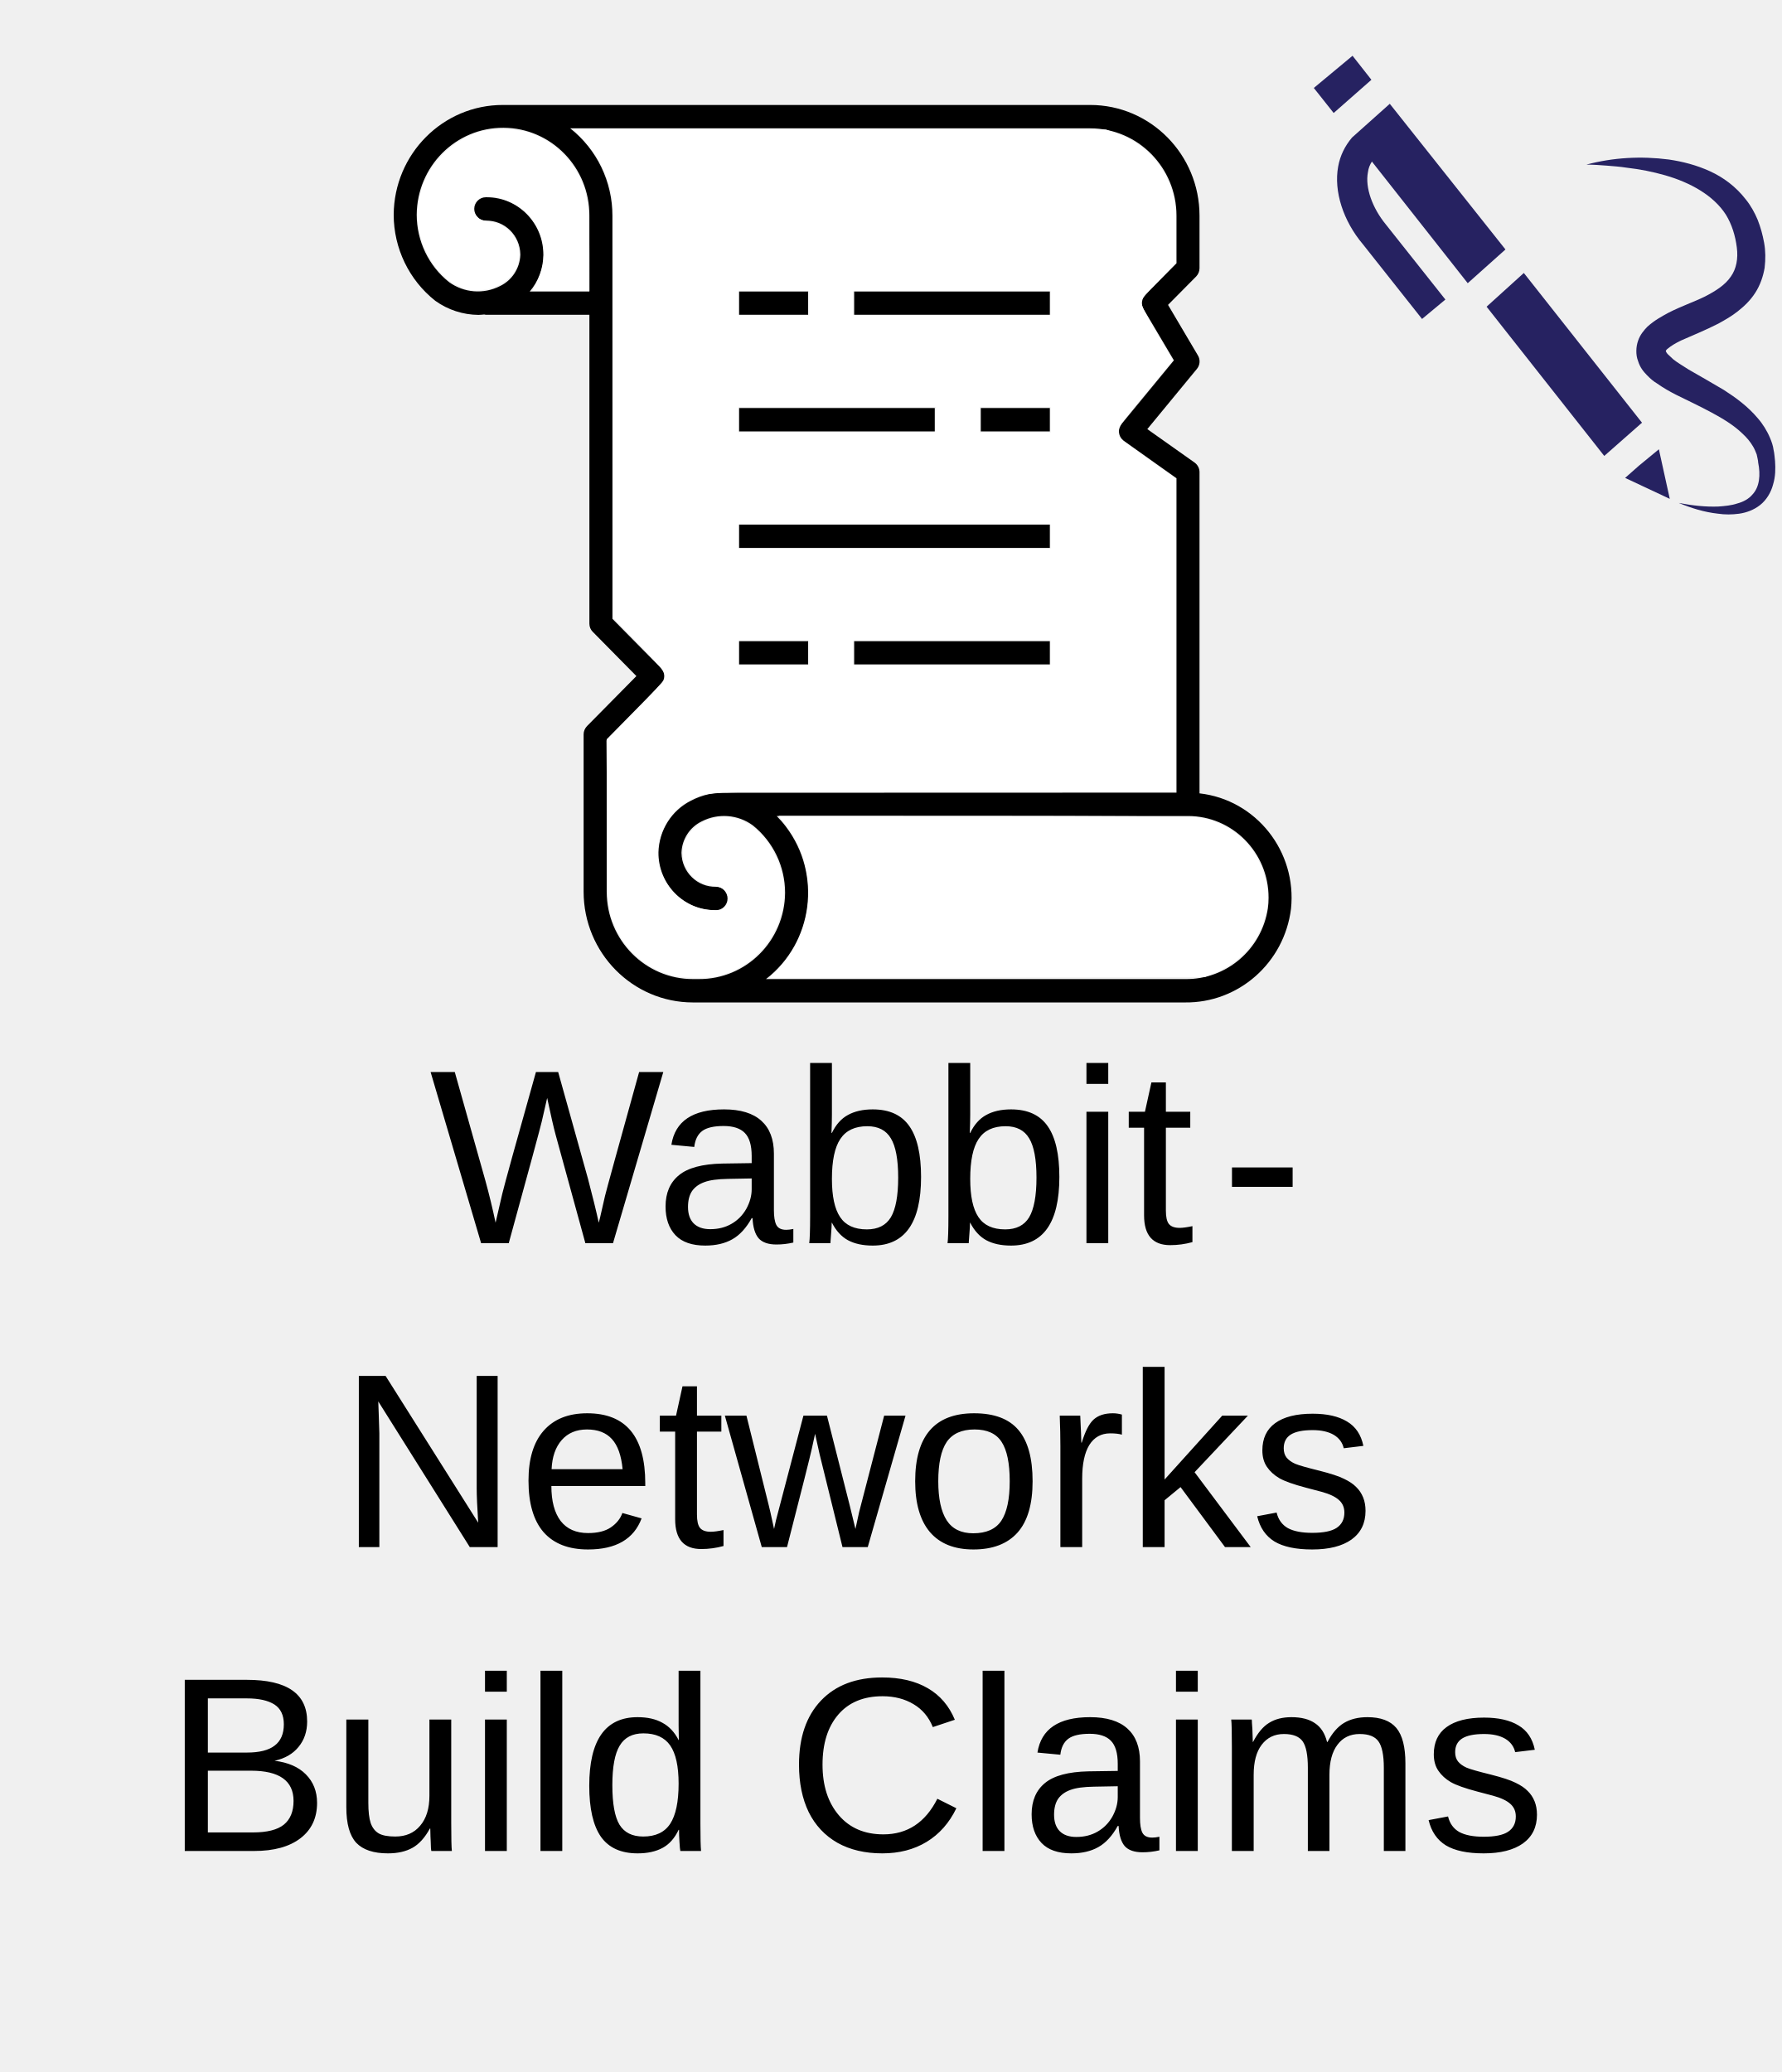
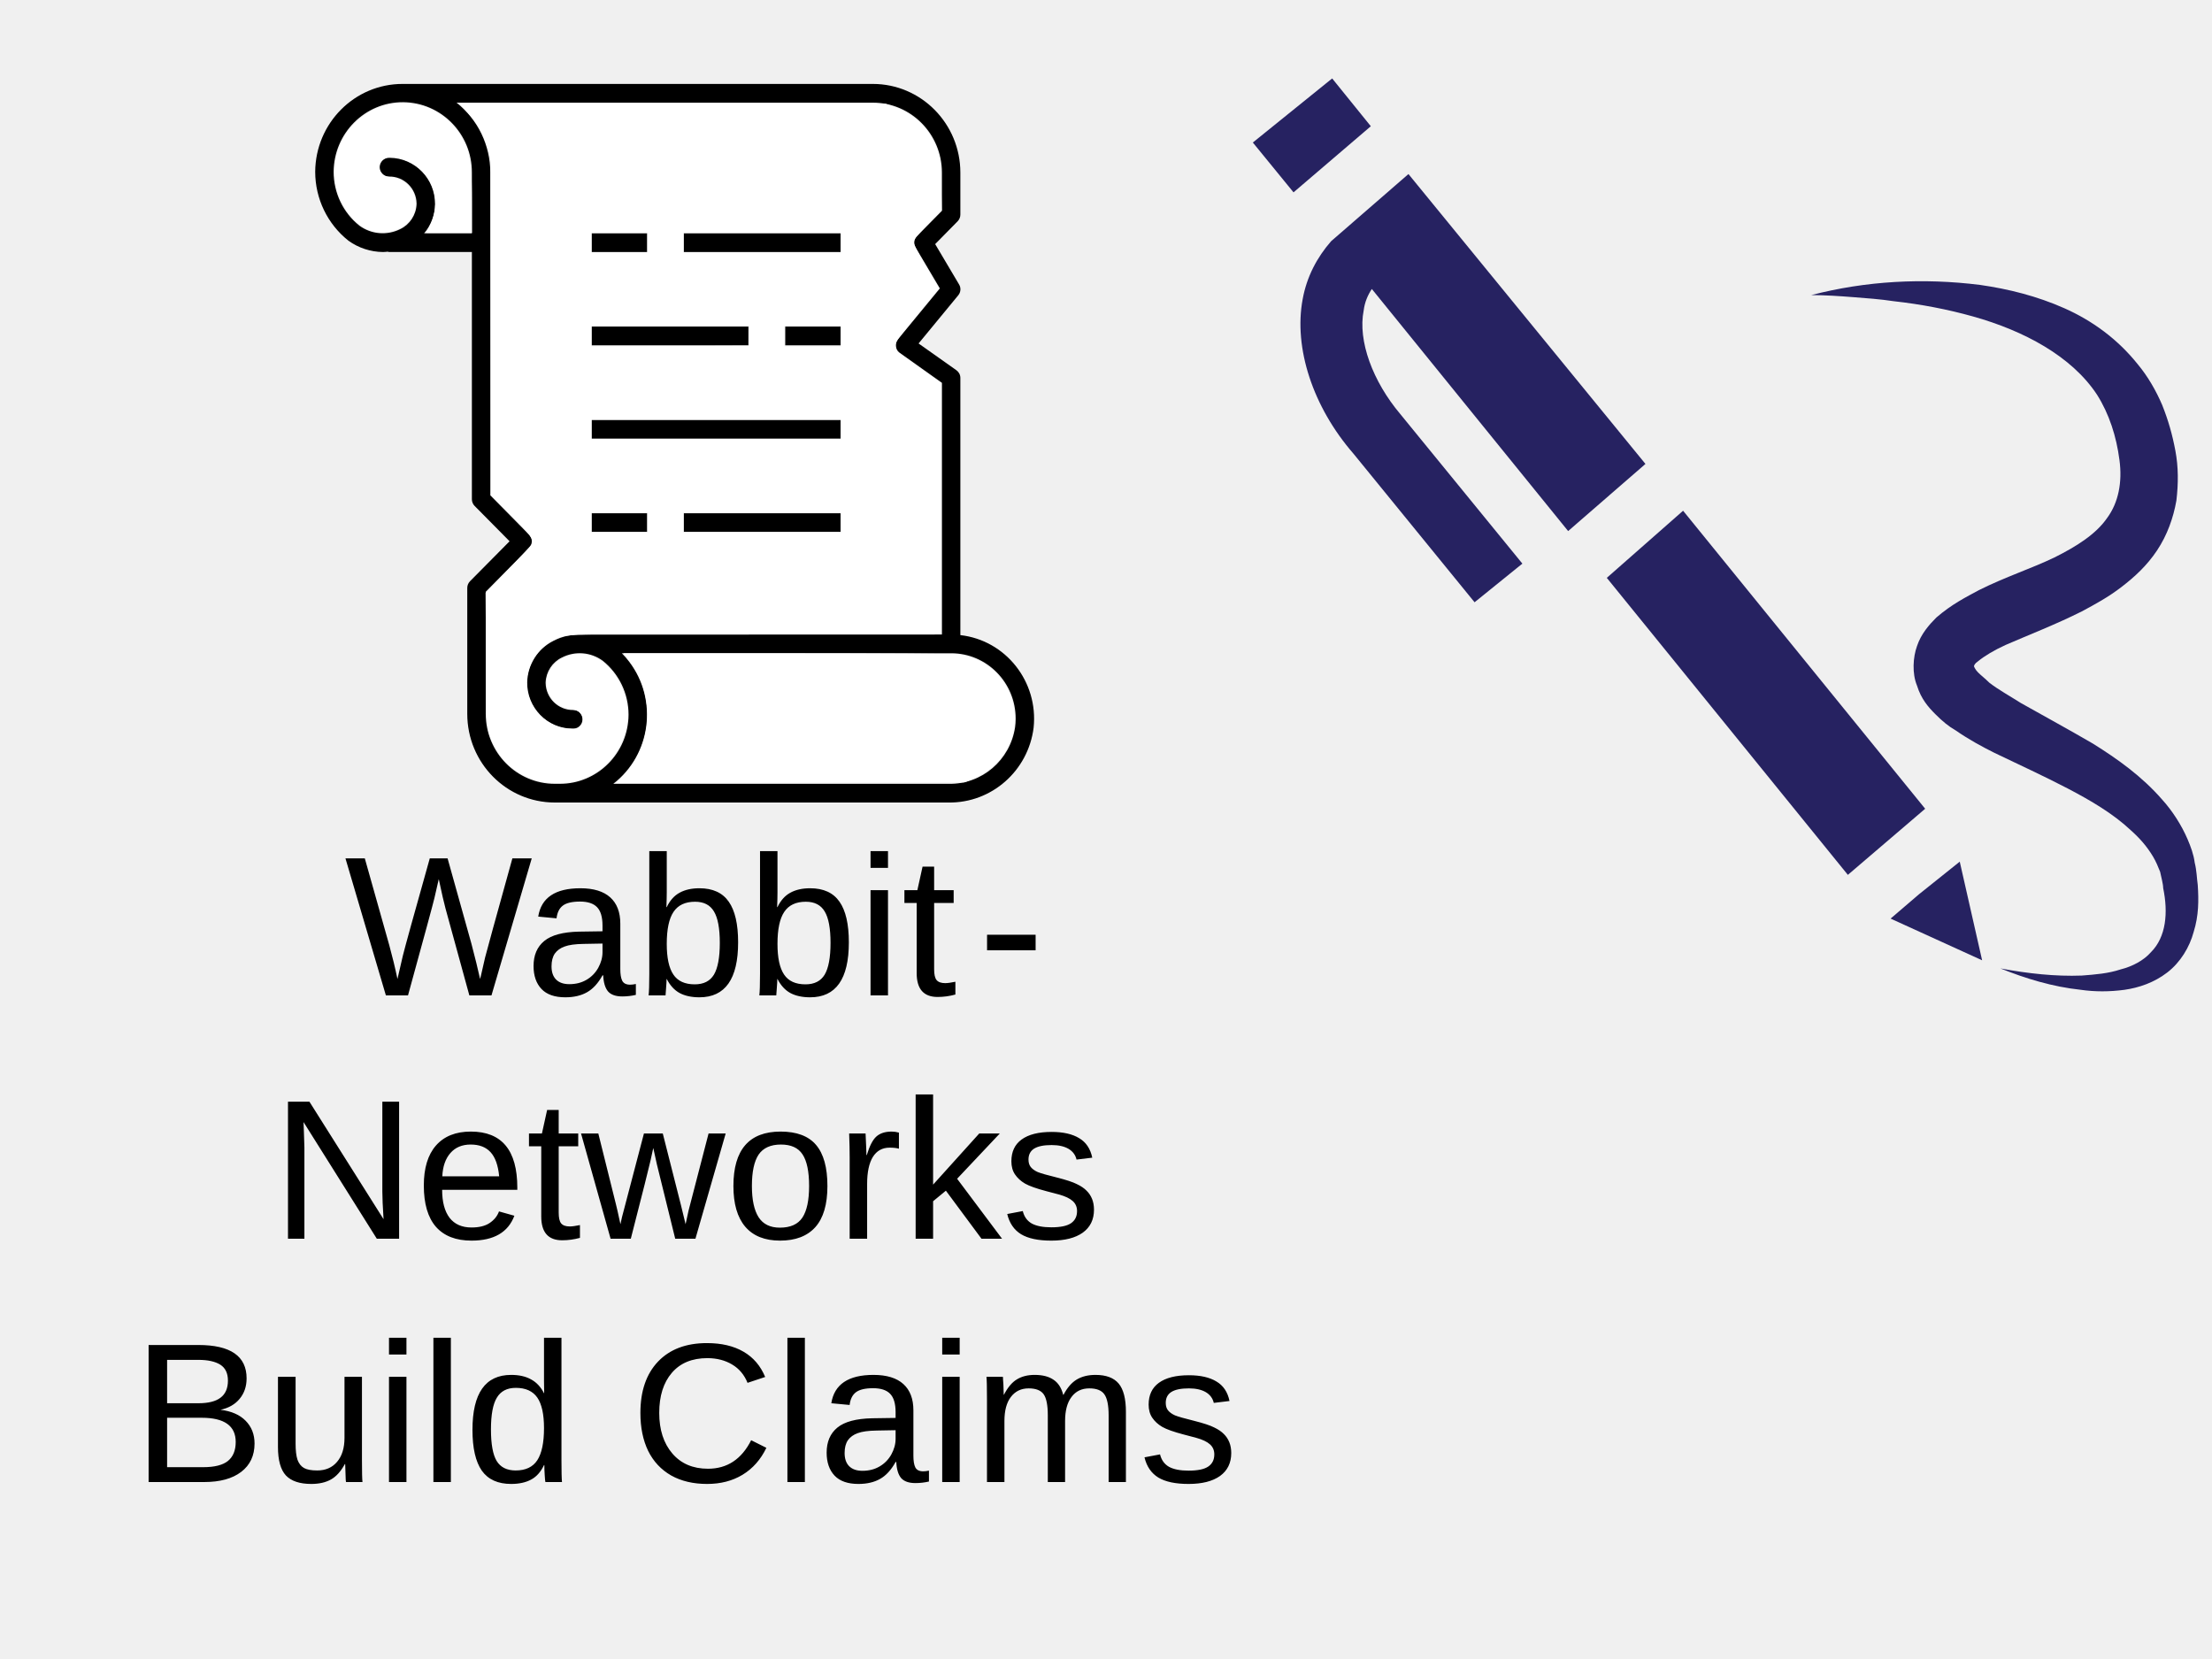
- <svg xmlns="http://www.w3.org/2000/svg" width="129" height="150" xml:space="preserve" overflow="hidden" version="1.1" id="svg9619">
-   <defs id="defs9559">
+ <svg xmlns="http://www.w3.org/2000/svg" width="200" height="150" xml:space="preserve" overflow="hidden">
+   <defs>
    <clipPath id="clip0">
-       <rect x="608" y="1796" width="129" height="150" id="rect9535" />
+       <rect x="852" y="1796" width="200" height="150" />
    </clipPath>
    <clipPath id="clip1">
-       <rect x="702" y="1799" width="35" height="36" id="rect9538" />
+       <rect x="964" y="1802" width="88" height="88" />
    </clipPath>
    <clipPath id="clip2">
-       <rect x="702" y="1799" width="35" height="36" id="rect9541" />
+       <rect x="964" y="1802" width="88" height="88" />
    </clipPath>
    <clipPath id="clip3">
-       <rect x="702" y="1799" width="35" height="36" id="rect9544" />
+       <rect x="964" y="1802" width="88" height="88" />
    </clipPath>
    <clipPath id="clip4">
-       <rect x="629" y="1796" width="81" height="81" id="rect9547" />
+       <rect x="873" y="1796" width="80" height="81" />
    </clipPath>
    <clipPath id="clip5">
-       <rect x="629" y="1796" width="81" height="81" id="rect9550" />
+       <rect x="873" y="1796" width="80" height="81" />
    </clipPath>
    <clipPath id="clip6">
-       <rect x="629" y="1796" width="81" height="81" id="rect9553" />
+       <rect x="873" y="1796" width="80" height="81" />
    </clipPath>
    <clipPath id="clip7">
-       <rect x="629" y="1796" width="81" height="81" id="rect9556" />
+       <rect x="873" y="1796" width="80" height="81" />
    </clipPath>
  </defs>
-   <g clip-path="url(#clip0)" transform="translate(-608 -1796)" id="g9617">
-     <g clip-path="url(#clip1)" id="g9575">
-       <g clip-path="url(#clip2)" id="g9573">
-         <g clip-path="url(#clip3)" id="g9571">
-           <path d="M21.385 17.683 18.689 15.311 10.135 25.841 12.867 28.178Z" fill="#262261" transform="matrix(-1 0 0 1.02941 737 1800)" id="path9561" />
-           <path d="M10.351 28.86 8.913 27.71 8.123 31.197 11.357 29.723Z" fill="#262261" transform="matrix(-1 0 0 1.02941 737 1800)" id="path9563" />
-           <path d="M29.723 1.725 32.455 4.061 33.892 2.3 31.089 0.036Z" fill="#262261" transform="matrix(-1 0 0 1.02941 737 1800)" id="path9565" />
-           <path d="M24.368 17.18 26.057 18.546 30.334 13.298C31.772 11.645 32.455 9.56 32.131 7.835 31.987 7.044 31.628 6.362 31.125 5.786L28.393 3.414 20.019 13.658 22.75 16.03 29.687 7.476C29.831 7.691 29.939 7.943 29.975 8.23 30.19 9.309 29.651 10.746 28.681 11.896L24.368 17.18Z" fill="#262261" transform="matrix(-1 0 0 1.02941 737 1800)" id="path9567" />
-           <path d="M1.833 28.07C1.905 27.89 1.977 27.71 2.085 27.531 2.3 27.171 2.552 26.884 2.875 26.596 3.486 26.021 4.277 25.554 5.104 25.123 5.93 24.691 6.793 24.296 7.691 23.865 8.123 23.649 8.59 23.398 9.057 23.074 9.309 22.93 9.524 22.75 9.776 22.499 10.027 22.247 10.279 21.96 10.423 21.493 10.602 21.061 10.567 20.486 10.423 20.091 10.279 19.66 9.992 19.336 9.74 19.085 9.201 18.617 8.698 18.366 8.23 18.114 7.296 17.647 6.397 17.359 5.571 16.964 4.78 16.569 4.097 16.137 3.702 15.562 3.307 15.023 3.163 14.305 3.271 13.514 3.378 12.687 3.63 11.896 4.061 11.213 4.96 9.848 6.649 8.949 8.446 8.446 9.345 8.195 10.279 8.015 11.249 7.907 11.717 7.835 12.22 7.799 12.687 7.763 13.154 7.727 13.658 7.691 14.161 7.691 12.22 7.188 10.207 7.08 8.195 7.332 7.188 7.476 6.182 7.727 5.211 8.159 4.241 8.59 3.342 9.237 2.624 10.135 2.264 10.567 1.977 11.07 1.761 11.573 1.545 12.112 1.402 12.615 1.294 13.19 1.186 13.765 1.186 14.34 1.258 14.951 1.366 15.562 1.581 16.173 1.941 16.712 2.3 17.252 2.732 17.647 3.199 18.006 3.666 18.366 4.133 18.617 4.6 18.869 5.535 19.336 6.469 19.696 7.296 20.055 7.691 20.235 8.051 20.45 8.266 20.63 8.374 20.702 8.41 20.774 8.41 20.81 8.41 20.846 8.41 20.81 8.41 20.81 8.41 20.81 8.374 20.918 8.266 21.025 8.159 21.133 8.015 21.241 7.871 21.385 7.548 21.636 7.152 21.852 6.757 22.104 5.93 22.571 5.068 23.038 4.205 23.541 3.342 24.08 2.48 24.691 1.761 25.518 1.402 25.913 1.078 26.416 0.863 26.92 0.755 27.171 0.647 27.459 0.611 27.746 0.539 28.034 0.539 28.285 0.503 28.537 0.467 29.076 0.467 29.615 0.647 30.19 0.791 30.729 1.114 31.268 1.581 31.628 2.049 31.987 2.588 32.167 3.091 32.239 3.63 32.311 4.133 32.311 4.636 32.239 5.643 32.131 6.577 31.844 7.476 31.484 6.505 31.664 5.535 31.772 4.6 31.736 4.133 31.7 3.666 31.664 3.235 31.52 2.803 31.412 2.408 31.197 2.156 30.909 1.617 30.37 1.545 29.507 1.725 28.645 1.725 28.501 1.797 28.25 1.833 28.07Z" fill="#262261" transform="matrix(-1 0 0 1.02941 737 1800)" id="path9569" />
+   <g clip-path="url(#clip0)" transform="translate(-852 -1796)">
+     <g clip-path="url(#clip1)">
+       <g clip-path="url(#clip2)">
+         <g clip-path="url(#clip3)">
+           <path d="M54.72 45.247 47.822 39.178 25.934 66.124 32.924 72.102Z" fill="#262261" transform="matrix(-1 0 0 1 1052 1803)" />
+           <path d="M26.486 73.849 22.808 70.906 20.784 79.827 29.061 76.056Z" fill="#262261" transform="matrix(-1 0 0 1 1052 1803)" />
+           <path d="M76.056 4.414 83.045 10.392 86.724 5.886 79.551 0.092Z" fill="#262261" transform="matrix(-1 0 0 1 1052 1803)" />
+           <path d="M62.353 43.96 66.675 47.455 77.619 34.028C81.298 29.797 83.045 24.463 82.218 20.049 81.85 18.025 80.93 16.278 79.643 14.806L72.653 8.737 51.225 34.947 58.215 41.017 75.964 19.129C76.332 19.681 76.608 20.325 76.7 21.06 77.252 23.819 75.872 27.498 73.389 30.441L62.353 43.96Z" fill="#262261" transform="matrix(-1 0 0 1 1052 1803)" />
+           <path d="M4.69 71.826C4.874 71.366 5.058 70.906 5.334 70.446 5.886 69.526 6.53 68.791 7.357 68.055 8.921 66.584 10.944 65.388 13.059 64.284 15.174 63.181 17.382 62.169 19.681 61.066 20.784 60.514 21.98 59.87 23.175 59.042 23.819 58.674 24.371 58.215 25.015 57.571 25.659 56.927 26.302 56.191 26.67 54.996 27.13 53.892 27.038 52.421 26.67 51.409 26.302 50.306 25.567 49.478 24.923 48.834 23.543 47.639 22.256 46.995 21.06 46.351 18.669 45.155 16.37 44.42 14.255 43.408 12.232 42.396 10.484 41.293 9.473 39.821 8.461 38.442 8.093 36.602 8.369 34.579 8.645 32.464 9.289 30.441 10.392 28.693 12.691 25.199 17.014 22.9 21.612 21.612 23.911 20.968 26.302 20.508 28.785 20.233 29.981 20.049 31.268 19.957 32.464 19.865 33.66 19.773 34.947 19.681 36.235 19.681 31.268 18.393 26.118 18.117 20.968 18.761 18.393 19.129 15.818 19.773 13.335 20.876 10.852 21.98 8.553 23.635 6.714 25.934 5.794 27.038 5.058 28.326 4.506 29.613 3.955 30.993 3.587 32.28 3.311 33.752 3.035 35.223 3.035 36.694 3.219 38.258 3.495 39.821 4.047 41.385 4.966 42.764 5.886 44.144 6.989 45.155 8.185 46.075 9.381 46.995 10.576 47.639 11.772 48.282 14.163 49.478 16.554 50.397 18.669 51.317 19.681 51.777 20.6 52.329 21.152 52.789 21.428 52.972 21.52 53.156 21.52 53.248 21.52 53.34 21.52 53.248 21.52 53.248 21.52 53.248 21.428 53.524 21.152 53.8 20.876 54.076 20.508 54.352 20.141 54.72 19.313 55.364 18.301 55.915 17.29 56.559 15.174 57.755 12.967 58.95 10.76 60.238 8.553 61.617 6.346 63.181 4.506 65.296 3.587 66.308 2.759 67.595 2.207 68.883 1.931 69.526 1.655 70.262 1.563 70.998 1.379 71.734 1.379 72.377 1.288 73.021 1.196 74.401 1.196 75.78 1.655 77.252 2.023 78.631 2.851 80.01 4.047 80.93 5.242 81.85 6.622 82.31 7.909 82.494 9.289 82.678 10.576 82.678 11.864 82.494 14.439 82.218 16.83 81.482 19.129 80.562 16.646 81.022 14.163 81.298 11.772 81.206 10.576 81.114 9.381 81.022 8.277 80.654 7.173 80.378 6.162 79.827 5.518 79.091 4.138 77.711 3.955 75.504 4.414 73.297 4.414 72.929 4.598 72.285 4.69 71.826Z" fill="#262261" transform="matrix(-1 0 0 1 1052 1803)" />
        </g>
      </g>
    </g>
-     <g clip-path="url(#clip4)" id="g9605">
-       <g clip-path="url(#clip5)" id="g9603">
-         <g clip-path="url(#clip6)" id="g9601">
-           <g clip-path="url(#clip7)" id="g9599">
-             <path d="M702.356 1875.85 702.356 1852.88C702.356 1852.61 702.223 1852.36 702.001 1852.2L698.582 1849.81C698.582 1849.8 698.582 1849.8 698.582 1849.8L702.168 1845.5C702.394 1845.23 702.425 1844.84 702.241 1844.54L700.081 1840.93C700.077 1840.93 700.077 1840.93 700.081 1840.92L702.116 1838.89C702.269 1838.73 702.356 1838.52 702.356 1838.3L702.356 1834.55C702.356 1830.18 698.811 1826.63 694.439 1826.63L651.938 1826.63C647.59 1826.62 644.049 1830.13 644.022 1834.48 644.025 1836.88 645.135 1839.15 647.03 1840.63 647.945 1841.28 649.037 1841.63 650.157 1841.64 650.3 1841.64 650.443 1841.62 650.585 1841.61 650.62 1841.62 650.655 1841.63 650.689 1841.63L658.189 1841.63 658.189 1863.72C658.189 1863.94 658.276 1864.15 658.432 1864.3L661.587 1867.46 661.587 1867.47 658.018 1871.04C657.862 1871.2 657.771 1871.41 657.771 1871.63L657.771 1882.88C657.771 1887.25 661.316 1890.8 665.688 1890.8L701.291 1890.8C705.183 1890.85 708.488 1887.97 708.978 1884.11 709.42 1880.01 706.46 1876.31 702.356 1875.85ZM653.869 1839.97C654.498 1839.24 654.846 1838.32 654.856 1837.36 654.87 1835.09 653.044 1833.24 650.776 1833.23 650.749 1833.23 650.717 1833.23 650.689 1833.23 650.23 1833.23 649.855 1833.61 649.855 1834.06 649.855 1834.52 650.23 1834.9 650.689 1834.9 652.046 1834.87 653.166 1835.95 653.19 1837.31 653.19 1837.33 653.19 1837.34 653.19 1837.36 653.149 1838.32 652.582 1839.17 651.719 1839.58 650.529 1840.18 649.103 1840.07 648.022 1839.29 646.547 1838.13 645.688 1836.35 645.688 1834.48 645.709 1831.02 648.523 1828.24 651.976 1828.26 655.427 1828.28 658.209 1831.1 658.189 1834.55L658.189 1839.97ZM659.441 1882.88 659.441 1871.98 663.361 1868.05C663.688 1867.73 663.688 1867.2 663.361 1866.88L659.855 1863.37 659.855 1834.55C659.855 1832.11 658.731 1829.81 656.811 1828.31 656.808 1828.31 656.808 1828.3 656.811 1828.3 656.811 1828.3 656.815 1828.3 656.815 1828.3L694.439 1828.3C697.89 1828.3 700.69 1831.1 700.69 1834.55L700.69 1837.95 698.432 1840.21C698.164 1840.48 698.112 1840.9 698.307 1841.23L700.502 1844.89 696.717 1849.43C696.422 1849.79 696.47 1850.31 696.825 1850.6 696.843 1850.62 696.863 1850.64 696.884 1850.65L700.69 1853.32 700.69 1875.8 668.189 1875.81C667.274 1875.75 666.363 1875.95 665.552 1876.37 664.136 1877.07 663.229 1878.49 663.19 1880.07 663.173 1882.34 664.999 1884.19 667.267 1884.2 667.298 1884.2 667.326 1884.2 667.357 1884.2 667.816 1884.2 668.189 1883.83 668.189 1883.37 668.189 1882.91 667.816 1882.53 667.357 1882.53 666.001 1882.56 664.881 1881.48 664.856 1880.12 664.856 1880.11 664.856 1880.09 664.856 1880.07 664.895 1879.12 665.462 1878.26 666.328 1877.85 667.517 1877.25 668.943 1877.36 670.022 1878.14 671.496 1879.31 672.356 1881.08 672.356 1882.96 672.331 1886.39 669.535 1889.15 666.105 1889.13L665.688 1889.13C662.237 1889.13 659.441 1886.33 659.441 1882.88ZM701.319 1889.13 670.992 1889.13C670.989 1889.13 670.982 1889.13 670.982 1889.13 670.978 1889.13 670.982 1889.12 670.985 1889.12 674.387 1886.51 675.027 1881.63 672.415 1878.23 672.209 1877.96 671.987 1877.71 671.747 1877.47L701.524 1877.47C704.749 1877.47 707.361 1880.09 707.357 1883.31 707.357 1883.57 707.34 1883.82 707.305 1884.07 706.857 1887.01 704.3 1889.17 701.319 1889.13Z" transform="matrix(1 0 0 1.0125 -7.52246 -45.8642)" id="path9577" />
-             <path d="M677.357 1839.97 691.521 1839.97 691.521 1841.63 677.357 1841.63Z" transform="matrix(1 0 0 1.0125 -7.52246 -45.8642)" id="path9579" />
-             <path d="M669.023 1839.97 674.022 1839.97 674.022 1841.63 669.023 1841.63Z" transform="matrix(1 0 0 1.0125 -7.52246 -45.8642)" id="path9581" />
-             <path d="M677.357 1864.97 691.521 1864.97 691.521 1866.63 677.357 1866.63Z" transform="matrix(1 0 0 1.0125 -7.52246 -45.8642)" id="path9583" />
-             <path d="M669.023 1864.97 674.022 1864.97 674.022 1866.63 669.023 1866.63Z" transform="matrix(1 0 0 1.0125 -7.52246 -45.8642)" id="path9585" />
-             <path d="M669.023 1848.3 683.19 1848.3 683.19 1849.97 669.023 1849.97Z" transform="matrix(1 0 0 1.0125 -7.52246 -45.8642)" id="path9587" />
-             <path d="M686.523 1848.3 691.521 1848.3 691.521 1849.97 686.523 1849.97Z" transform="matrix(1 0 0 1.0125 -7.52246 -45.8642)" id="path9589" />
-             <path d="M669.023 1856.63 691.521 1856.63 691.521 1858.3 669.023 1858.3Z" transform="matrix(1 0 0 1.0125 -7.52246 -45.8642)" id="path9591" />
-             <path d="M35.255 69.353C36.917 67.691 37.748 65.321 37.483 62.995 37.308 61.452 36.83 60.259 35.895 59.031L35.364 58.335 50.155 58.338C58.71 58.34 65.237 58.379 65.638 58.431 68.453 58.797 70.571 61.035 70.752 63.836 70.909 66.278 69.395 68.569 66.972 69.553L66.2 69.867 50.445 69.893 34.69 69.918Z" fill="#FFFFFF" transform="matrix(1 0 0 1.0125 629 1796)" id="path9593" />
-             <path d="M27.455 69.69C25.773 69.189 24.394 68.033 23.639 66.49 22.969 65.121 22.983 65.285 22.943 58.799L22.906 52.941 24.963 50.853C26.095 49.705 27.053 48.678 27.093 48.572 27.25 48.152 27.029 47.851 25.225 46.031L23.406 44.196 23.379 29.191 23.352 14.186 23.134 13.414C22.718 11.945 22.159 10.971 21.099 9.866L20.473 9.214 39.766 9.239 59.059 9.264 59.884 9.559C61.764 10.233 63.115 11.585 63.779 13.458 64.067 14.27 64.072 14.317 64.108 16.536L64.144 18.791 62.88 20.067C61.819 21.138 61.617 21.39 61.617 21.635 61.617 21.836 61.973 22.523 62.76 23.84L63.904 25.753 61.94 28.112C60.131 30.286 59.976 30.501 59.976 30.845 59.976 31.073 60.042 31.284 60.146 31.387 60.239 31.48 61.173 32.157 62.221 32.891L64.126 34.226 64.126 45.412 64.126 56.598 47.551 56.6C29.343 56.602 30.265 56.573 29.015 57.187 27.812 57.777 26.908 59.01 26.679 60.37 26.29 62.683 28.099 64.935 30.456 65.071 31.159 65.112 31.218 65.1 31.452 64.866 31.776 64.541 31.787 64.043 31.477 63.683 31.301 63.478 31.127 63.406 30.654 63.341 29.67 63.206 29.021 62.759 28.648 61.958 27.943 60.443 28.975 58.787 30.837 58.449 32.484 58.149 34.155 59.186 35.085 61.086 35.572 62.081 35.754 62.818 35.754 63.793 35.754 66.584 33.804 69.076 31.078 69.769 30.177 69.998 28.357 69.958 27.455 69.69ZM37.587 46.659 37.587 45.79 35.03 45.79 32.473 45.79 32.473 46.659 32.473 47.527 35.03 47.527 37.587 47.527ZM55.054 46.659 55.054 45.79 47.913 45.79 40.772 45.79 40.772 46.659 40.772 47.527 47.913 47.527 55.054 47.527ZM55.054 38.359 55.054 37.491 43.764 37.491 32.473 37.491 32.473 38.359 32.473 39.228 43.764 39.228 55.054 39.228ZM46.735 29.988 46.763 29.095 39.618 29.095 32.473 29.095 32.473 30.013 32.473 30.93 39.59 30.905 46.707 30.881ZM55.054 30.012 55.054 29.095 52.497 29.095 49.94 29.095 49.94 30.012 49.94 30.929 52.497 30.929 55.054 30.929ZM37.587 21.665 37.587 20.796 35.03 20.796 32.473 20.796 32.473 21.665 32.473 22.533 35.03 22.533 37.587 22.533ZM55.054 21.665 55.054 20.796 47.913 20.796 40.772 20.796 40.772 21.665 40.772 22.533 47.913 22.533 55.054 22.533Z" fill="#FFFFFF" transform="matrix(1 0 0 1.0125 629 1796)" id="path9595" />
-             <path d="M12.483 20.579C11.403 20.2 10.455 19.26 9.828 17.947 9.001 16.214 9.027 14.376 9.905 12.597 10.669 11.046 12.308 9.75 14.005 9.353 14.901 9.144 16.462 9.208 17.322 9.489 19.101 10.069 20.59 11.525 21.242 13.32 21.571 14.226 21.663 15.297 21.664 18.215L21.665 20.796 19.599 20.796 17.533 20.796 17.867 20.145C18.707 18.505 18.462 16.66 17.232 15.36 16.471 14.555 15.315 14.041 14.267 14.041 13.445 14.041 12.998 14.862 13.498 15.456 13.703 15.7 13.842 15.762 14.303 15.816 15.41 15.946 16.226 16.6 16.513 17.587 16.962 19.134 15.679 20.621 13.78 20.757 13.257 20.794 12.995 20.758 12.483 20.579Z" fill="#FFFFFF" transform="matrix(1 0 0 1.0125 629 1796)" id="path9597" />
+     <g clip-path="url(#clip4)">
+       <g clip-path="url(#clip5)">
+         <g clip-path="url(#clip6)">
+           <g clip-path="url(#clip7)">
+             <path d="M702.352 1875.84 702.352 1852.87C702.352 1852.6 702.22 1852.35 701.998 1852.19L698.579 1849.8C698.579 1849.8 698.579 1849.79 698.579 1849.79L702.165 1845.49C702.391 1845.22 702.422 1844.83 702.238 1844.53L700.078 1840.93C700.074 1840.92 700.074 1840.92 700.078 1840.92L702.112 1838.88C702.266 1838.72 702.352 1838.51 702.352 1838.29L702.352 1834.54C702.352 1830.17 698.808 1826.62 694.436 1826.62L651.935 1826.62C647.587 1826.61 644.047 1830.12 644.019 1834.47 644.022 1836.87 645.132 1839.14 647.027 1840.62 647.942 1841.27 649.034 1841.62 650.154 1841.63 650.297 1841.63 650.44 1841.61 650.582 1841.6 650.617 1841.61 650.652 1841.62 650.687 1841.63L658.186 1841.63 658.186 1863.71C658.186 1863.93 658.273 1864.14 658.429 1864.3L661.584 1867.45 661.584 1867.47 658.015 1871.03C657.859 1871.19 657.768 1871.4 657.768 1871.63L657.768 1882.87C657.768 1887.25 661.313 1890.79 665.685 1890.79L701.288 1890.79C705.18 1890.84 708.485 1887.96 708.975 1884.11 709.417 1880 706.457 1876.3 702.352 1875.84ZM653.866 1839.96C654.495 1839.24 654.843 1838.31 654.854 1837.35 654.867 1835.09 653.041 1833.24 650.774 1833.22 650.746 1833.22 650.714 1833.22 650.687 1833.22 650.227 1833.22 649.852 1833.6 649.852 1834.06 649.852 1834.52 650.227 1834.89 650.687 1834.89 652.043 1834.86 653.163 1835.95 653.187 1837.3 653.187 1837.32 653.187 1837.34 653.187 1837.35 653.146 1838.31 652.579 1839.17 651.716 1839.58 650.527 1840.17 649.101 1840.06 648.019 1839.28 646.544 1838.12 645.685 1836.35 645.685 1834.47 645.706 1831.02 648.52 1828.23 651.974 1828.25 655.424 1828.28 658.207 1831.09 658.186 1834.54L658.186 1839.96ZM659.438 1882.87 659.438 1871.97 663.358 1868.05C663.685 1867.72 663.685 1867.19 663.358 1866.87L659.852 1863.36 659.852 1834.54C659.852 1832.11 658.728 1829.8 656.808 1828.3 656.805 1828.3 656.805 1828.3 656.808 1828.29 656.808 1828.29 656.812 1828.29 656.812 1828.29L694.436 1828.29C697.886 1828.29 700.686 1831.09 700.686 1834.54L700.686 1837.95 698.429 1840.2C698.161 1840.47 698.109 1840.89 698.304 1841.22L700.499 1844.88 696.714 1849.42C696.419 1849.78 696.467 1850.3 696.822 1850.6 696.839 1850.61 696.86 1850.63 696.881 1850.64L700.686 1853.31 700.686 1875.79 668.186 1875.8C667.271 1875.74 666.36 1875.94 665.549 1876.36 664.133 1877.06 663.226 1878.48 663.187 1880.06 663.17 1882.33 664.996 1884.18 667.264 1884.19 667.295 1884.19 667.323 1884.19 667.354 1884.19 667.813 1884.19 668.186 1883.82 668.186 1883.36 668.186 1882.9 667.813 1882.53 667.354 1882.53 665.998 1882.55 664.878 1881.47 664.853 1880.12 664.853 1880.1 664.853 1880.08 664.853 1880.06 664.892 1879.11 665.459 1878.25 666.325 1877.84 667.514 1877.24 668.94 1877.35 670.019 1878.13 671.493 1879.3 672.353 1881.07 672.353 1882.95 672.328 1886.38 669.532 1889.14 666.102 1889.12L665.685 1889.12C662.234 1889.12 659.438 1886.32 659.438 1882.87ZM701.316 1889.12 670.989 1889.12C670.986 1889.12 670.979 1889.12 670.979 1889.12 670.975 1889.12 670.979 1889.11 670.982 1889.11 674.384 1886.5 675.024 1881.62 672.412 1878.22 672.206 1877.95 671.984 1877.7 671.744 1877.46L701.521 1877.46C704.746 1877.46 707.358 1880.08 707.354 1883.31 707.354 1883.56 707.337 1883.81 707.302 1884.06 706.853 1887.01 704.297 1889.17 701.316 1889.12Z" transform="matrix(1 0 0 1.0125 236.48 -45.8642)" />
+             <path d="M677.354 1839.96 691.518 1839.96 691.518 1841.63 677.354 1841.63Z" transform="matrix(1 0 0 1.0125 236.48 -45.8642)" />
+             <path d="M669.02 1839.96 674.019 1839.96 674.019 1841.63 669.02 1841.63Z" transform="matrix(1 0 0 1.0125 236.48 -45.8642)" />
+             <path d="M677.354 1864.96 691.518 1864.96 691.518 1866.62 677.354 1866.62Z" transform="matrix(1 0 0 1.0125 236.48 -45.8642)" />
+             <path d="M669.02 1864.96 674.019 1864.96 674.019 1866.62 669.02 1866.62Z" transform="matrix(1 0 0 1.0125 236.48 -45.8642)" />
+             <path d="M669.02 1848.29 683.187 1848.29 683.187 1849.96 669.02 1849.96Z" transform="matrix(1 0 0 1.0125 236.48 -45.8642)" />
+             <path d="M686.52 1848.29 691.518 1848.29 691.518 1849.96 686.52 1849.96Z" transform="matrix(1 0 0 1.0125 236.48 -45.8642)" />
+             <path d="M669.02 1856.62 691.518 1856.62 691.518 1858.29 669.02 1858.29Z" transform="matrix(1 0 0 1.0125 236.48 -45.8642)" />
+             <path d="M35.255 69.353C36.917 67.691 37.747 65.32 37.483 62.994 37.308 61.451 36.829 60.259 35.895 59.031L35.364 58.335 50.155 58.338C58.709 58.34 65.237 58.379 65.637 58.431 68.453 58.797 70.571 61.035 70.751 63.836 70.909 66.277 69.395 68.568 66.972 69.553L66.2 69.867 50.445 69.893 34.69 69.918Z" fill="#FFFFFF" transform="matrix(1 0 0 1.0125 873 1796)" />
+             <path d="M27.455 69.689C25.772 69.189 24.394 68.033 23.639 66.49 22.969 65.121 22.983 65.285 22.943 58.798L22.906 52.941 24.963 50.853C26.095 49.705 27.053 48.678 27.093 48.572 27.25 48.151 27.029 47.851 25.225 46.031L23.406 44.196 23.379 29.191 23.352 14.186 23.133 13.414C22.717 11.945 22.159 10.971 21.099 9.866L20.473 9.214 39.766 9.239 59.059 9.264 59.883 9.559C61.764 10.233 63.115 11.585 63.779 13.458 64.066 14.27 64.071 14.317 64.107 16.536L64.143 18.79 62.88 20.067C61.819 21.138 61.616 21.39 61.616 21.635 61.616 21.836 61.973 22.523 62.76 23.84L63.903 25.753 61.94 28.112C60.131 30.286 59.976 30.501 59.976 30.845 59.976 31.073 60.042 31.284 60.145 31.387 60.239 31.48 61.173 32.157 62.22 32.891L64.125 34.225 64.125 45.412 64.125 56.598 47.551 56.6C29.343 56.602 30.265 56.572 29.015 57.186 27.812 57.777 26.907 59.01 26.679 60.37 26.29 62.683 28.099 64.934 30.455 65.071 31.159 65.111 31.218 65.099 31.452 64.865 31.776 64.541 31.787 64.043 31.477 63.683 31.3 63.478 31.126 63.405 30.654 63.341 29.67 63.206 29.021 62.758 28.648 61.958 27.943 60.443 28.975 58.787 30.837 58.449 32.484 58.149 34.155 59.186 35.084 61.085 35.571 62.081 35.754 62.818 35.754 63.792 35.754 66.584 33.804 69.076 31.077 69.769 30.177 69.998 28.356 69.958 27.455 69.689ZM37.587 46.659 37.587 45.79 35.03 45.79 32.473 45.79 32.473 46.659 32.473 47.527 35.03 47.527 37.587 47.527ZM55.054 46.659 55.054 45.79 47.913 45.79 40.772 45.79 40.772 46.659 40.772 47.527 47.913 47.527 55.054 47.527ZM55.054 38.359 55.054 37.491 43.763 37.491 32.473 37.491 32.473 38.359 32.473 39.228 43.763 39.228 55.054 39.228ZM46.734 29.988 46.762 29.095 39.618 29.095 32.473 29.095 32.473 30.013 32.473 30.93 39.59 30.905 46.707 30.881ZM55.054 30.012 55.054 29.095 52.497 29.095 49.94 29.095 49.94 30.012 49.94 30.929 52.497 30.929 55.054 30.929ZM37.587 21.665 37.587 20.796 35.03 20.796 32.473 20.796 32.473 21.665 32.473 22.533 35.03 22.533 37.587 22.533ZM55.054 21.665 55.054 20.796 47.913 20.796 40.772 20.796 40.772 21.665 40.772 22.533 47.913 22.533 55.054 22.533Z" fill="#FFFFFF" transform="matrix(1 0 0 1.0125 873 1796)" />
+             <path d="M12.483 20.579C11.403 20.2 10.455 19.26 9.828 17.947 9.001 16.214 9.027 14.376 9.905 12.597 10.669 11.046 12.308 9.75 14.005 9.353 14.901 9.144 16.461 9.208 17.322 9.489 19.101 10.069 20.59 11.525 21.242 13.32 21.571 14.226 21.663 15.297 21.664 18.215L21.665 20.796 19.599 20.796 17.533 20.796 17.866 20.145C18.707 18.505 18.462 16.66 17.232 15.359 16.471 14.555 15.315 14.041 14.267 14.041 13.444 14.041 12.998 14.862 13.498 15.456 13.703 15.7 13.842 15.762 14.303 15.816 15.41 15.945 16.226 16.599 16.513 17.587 16.962 19.134 15.679 20.621 13.78 20.757 13.257 20.794 12.995 20.758 12.483 20.579Z" fill="#FFFFFF" transform="matrix(1 0 0 1.0125 873 1796)" />
          </g>
        </g>
      </g>
    </g>
-     <text font-family="Arial,Arial_MSFontService,sans-serif" font-weight="400" font-size="18" transform="matrix(1 0 0 1 639.094 1886)" id="text9613">Wabbit<tspan font-size="18" x="57.292" y="0" id="tspan9607">-</tspan>
-       <tspan font-size="18" x="-6.6" y="22" id="tspan9609">Networks</tspan>
-       <tspan font-size="18" x="-19.204" y="44" id="tspan9611">Build Claims</tspan>
+     <text font-family="Arial,Arial_MSFontService,sans-serif" font-weight="400" font-size="18" transform="matrix(1 0 0 1 883.156 1886)">Wabbit<tspan font-size="18" x="57.292" y="0">-</tspan>
+       <tspan font-size="18" x="-6.6" y="22">Networks</tspan>
+       <tspan font-size="18" x="-19.204" y="44">Build Claims</tspan>
    </text>
  </g>
</svg>
